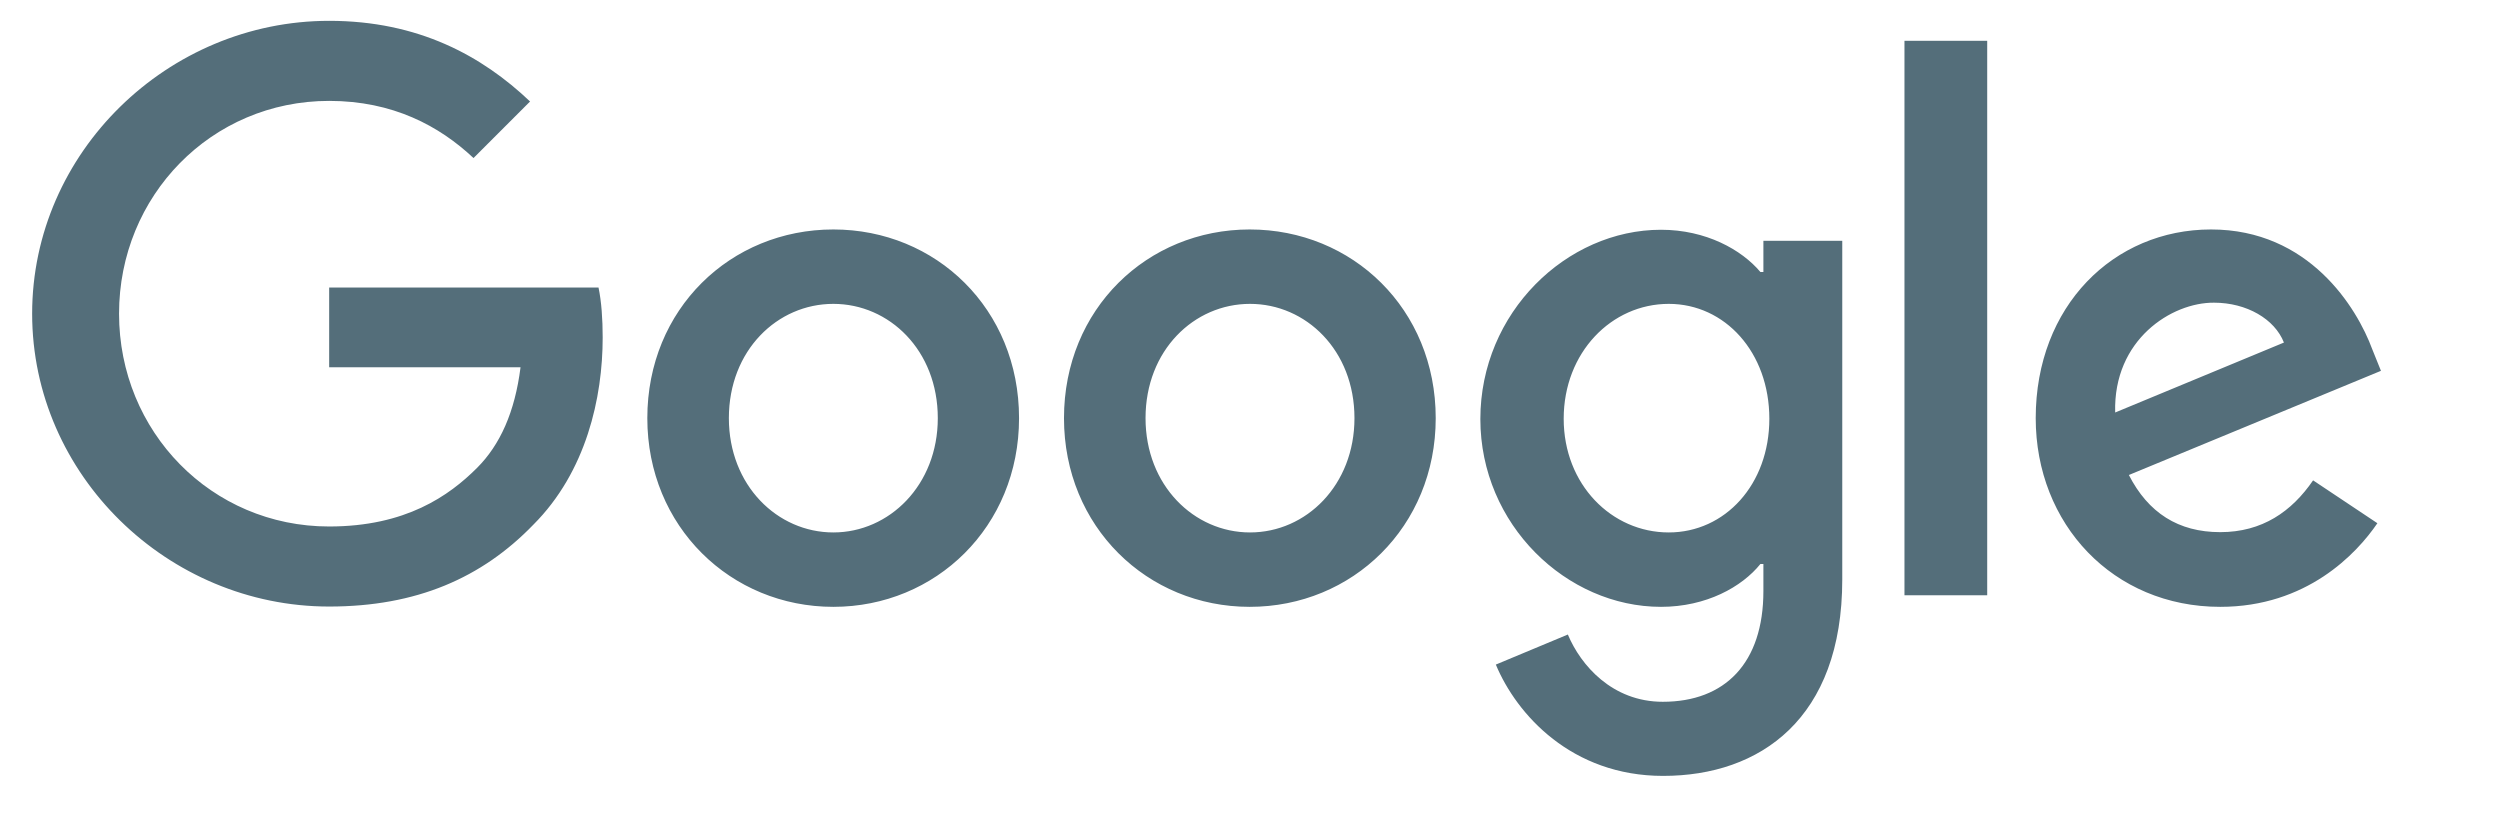
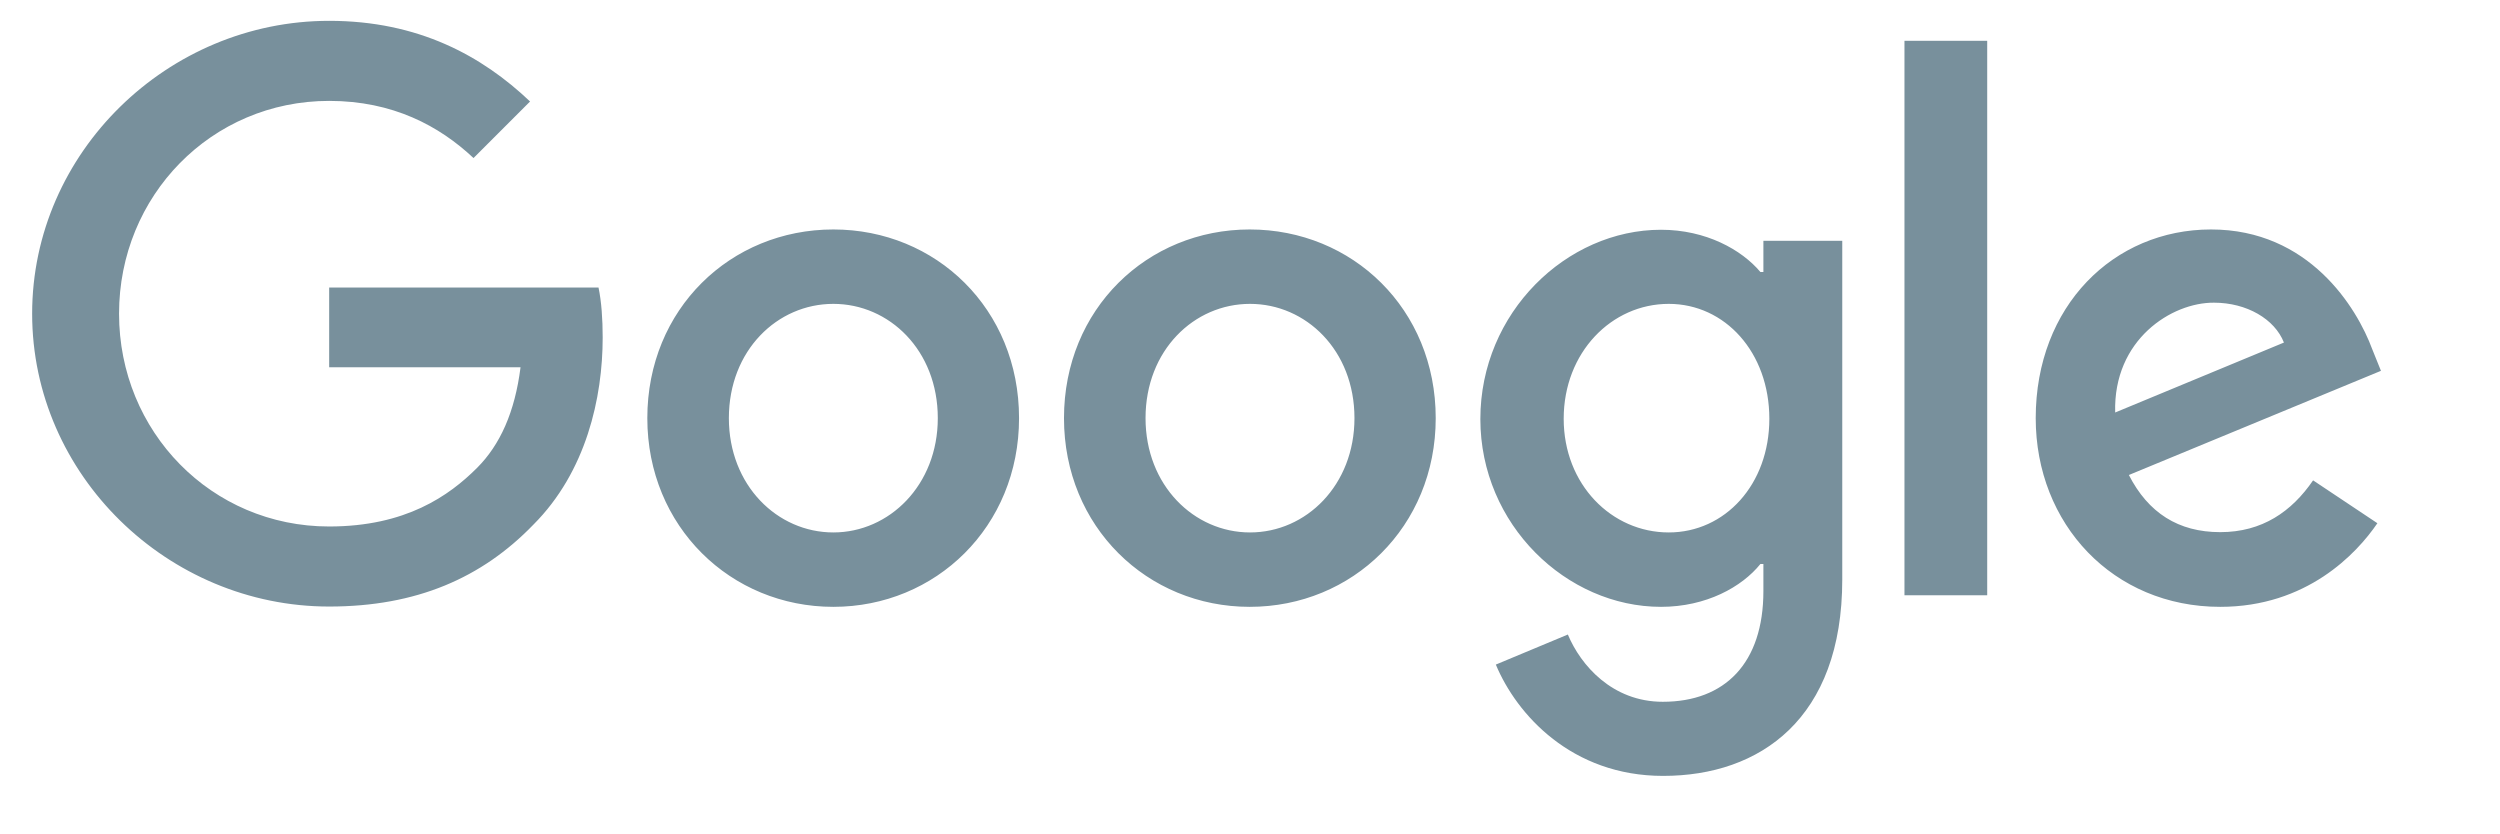
<svg xmlns="http://www.w3.org/2000/svg" viewBox="0 0 84 28" width="84" height="28">
-   <path d="M11.06 20.38c-5.42 0-9.98-4.42-9.98-9.84S5.64.7 11.06.7c3 0 5.14 1.18 6.75 2.71l-1.9 1.9c-1.15-1.08-2.71-1.92-4.85-1.92C7.1 3.39 4 6.58 4 10.54c0 3.96 3.1 7.15 7.06 7.15 2.57 0 4.03-1.03 4.97-1.97.77-.77 1.27-1.87 1.46-3.38h-6.43V9.66h9.05c.1.48.14 1.06.14 1.68 0 2.02-.55 4.51-2.33 6.29-1.73 1.79-3.93 2.75-6.86 2.75zm23.18-6.33c0 3.65-2.8 6.34-6.24 6.34s-6.25-2.69-6.25-6.34c0-3.67 2.8-6.34 6.25-6.34s6.24 2.67 6.24 6.34zm-2.73 0c0-2.28-1.63-3.84-3.51-3.84s-3.51 1.56-3.51 3.84c0 2.26 1.63 3.84 3.51 3.84s3.51-1.59 3.51-3.84zm16.73 0c0 3.65-2.8 6.34-6.25 6.34-3.44 0-6.24-2.69-6.24-6.34 0-3.67 2.8-6.34 6.24-6.34 3.45 0 6.25 2.67 6.25 6.34zm-2.73 0c0-2.28-1.63-3.84-3.51-3.84s-3.51 1.56-3.51 3.84c0 2.26 1.63 3.84 3.51 3.84 1.89 0 3.51-1.59 3.51-3.84zM61.9 8.09v11.38c0 4.68-2.76 6.6-6.02 6.6-3.07 0-4.92-2.06-5.62-3.74l2.42-1.01c.43 1.03 1.49 2.26 3.19 2.26 2.09 0 3.38-1.3 3.38-3.72v-.91h-.1c-.62.77-1.82 1.44-3.34 1.44-3.17 0-6.07-2.76-6.07-6.31 0-3.58 2.9-6.36 6.07-6.36 1.51 0 2.71.67 3.34 1.42h.1V8.09h2.65zm-2.45 5.98c0-2.23-1.49-3.86-3.38-3.86-1.92 0-3.53 1.63-3.53 3.86 0 2.21 1.61 3.82 3.53 3.82 1.89 0 3.38-1.61 3.38-3.82zm7.32-12.7V20h-2.78V1.37h2.78zm10.95 14.77l2.16 1.44c-.7 1.03-2.38 2.81-5.28 2.81-3.6 0-6.2-2.78-6.2-6.34 0-3.77 2.62-6.34 5.89-6.34 3.29 0 4.9 2.62 5.42 4.03l.29.72-8.47 3.5c.65 1.27 1.66 1.92 3.07 1.92s2.4-.69 3.12-1.74zm-6.65-2.28l5.67-2.35c-.31-.79-1.25-1.34-2.35-1.34-1.42-.01-3.39 1.24-3.32 3.69z" opacity="1" fill="#546E7A" />
+   <path d="M11.06 20.38c-5.42 0-9.98-4.42-9.98-9.84S5.64.7 11.06.7c3 0 5.14 1.18 6.75 2.71l-1.9 1.9c-1.15-1.08-2.71-1.92-4.85-1.92C7.1 3.39 4 6.58 4 10.54c0 3.96 3.1 7.15 7.06 7.15 2.57 0 4.03-1.03 4.97-1.97.77-.77 1.27-1.87 1.46-3.38h-6.43V9.66h9.05c.1.48.14 1.06.14 1.68 0 2.02-.55 4.51-2.33 6.29-1.73 1.79-3.93 2.75-6.86 2.75zm23.18-6.33c0 3.65-2.8 6.34-6.24 6.34s-6.25-2.69-6.25-6.34c0-3.67 2.8-6.34 6.25-6.34s6.24 2.67 6.24 6.34zm-2.73 0c0-2.28-1.63-3.84-3.51-3.84s-3.51 1.56-3.51 3.84c0 2.26 1.63 3.84 3.51 3.84s3.51-1.59 3.51-3.84zm16.73 0c0 3.65-2.8 6.34-6.25 6.34-3.44 0-6.24-2.69-6.24-6.34 0-3.67 2.8-6.34 6.24-6.34 3.45 0 6.25 2.67 6.25 6.34zm-2.73 0c0-2.28-1.63-3.84-3.51-3.84s-3.51 1.56-3.51 3.84c0 2.26 1.63 3.84 3.51 3.84 1.89 0 3.51-1.59 3.51-3.84zM61.9 8.09v11.38c0 4.68-2.76 6.6-6.02 6.6-3.07 0-4.92-2.06-5.62-3.74l2.42-1.01c.43 1.03 1.49 2.26 3.19 2.26 2.09 0 3.38-1.3 3.38-3.72v-.91h-.1c-.62.77-1.82 1.44-3.34 1.44-3.17 0-6.07-2.76-6.07-6.31 0-3.58 2.9-6.36 6.07-6.36 1.51 0 2.71.67 3.34 1.42h.1V8.09h2.65zm-2.45 5.98c0-2.23-1.49-3.86-3.38-3.86-1.92 0-3.53 1.63-3.53 3.86 0 2.21 1.61 3.82 3.53 3.82 1.89 0 3.38-1.61 3.38-3.82zm7.32-12.7V20h-2.78V1.37h2.78zm10.95 14.77l2.16 1.44c-.7 1.03-2.38 2.81-5.28 2.81-3.6 0-6.2-2.78-6.2-6.34 0-3.77 2.62-6.34 5.89-6.34 3.29 0 4.9 2.62 5.42 4.03l.29.72-8.47 3.5c.65 1.27 1.66 1.92 3.07 1.92s2.4-.69 3.12-1.74zm-6.65-2.28l5.67-2.35c-.31-.79-1.25-1.34-2.35-1.34-1.42-.01-3.39 1.24-3.32 3.69z" opacity="1" fill="#78909C" />
  <path fill="none" d="M0 0h84v28H0z" />
</svg>
